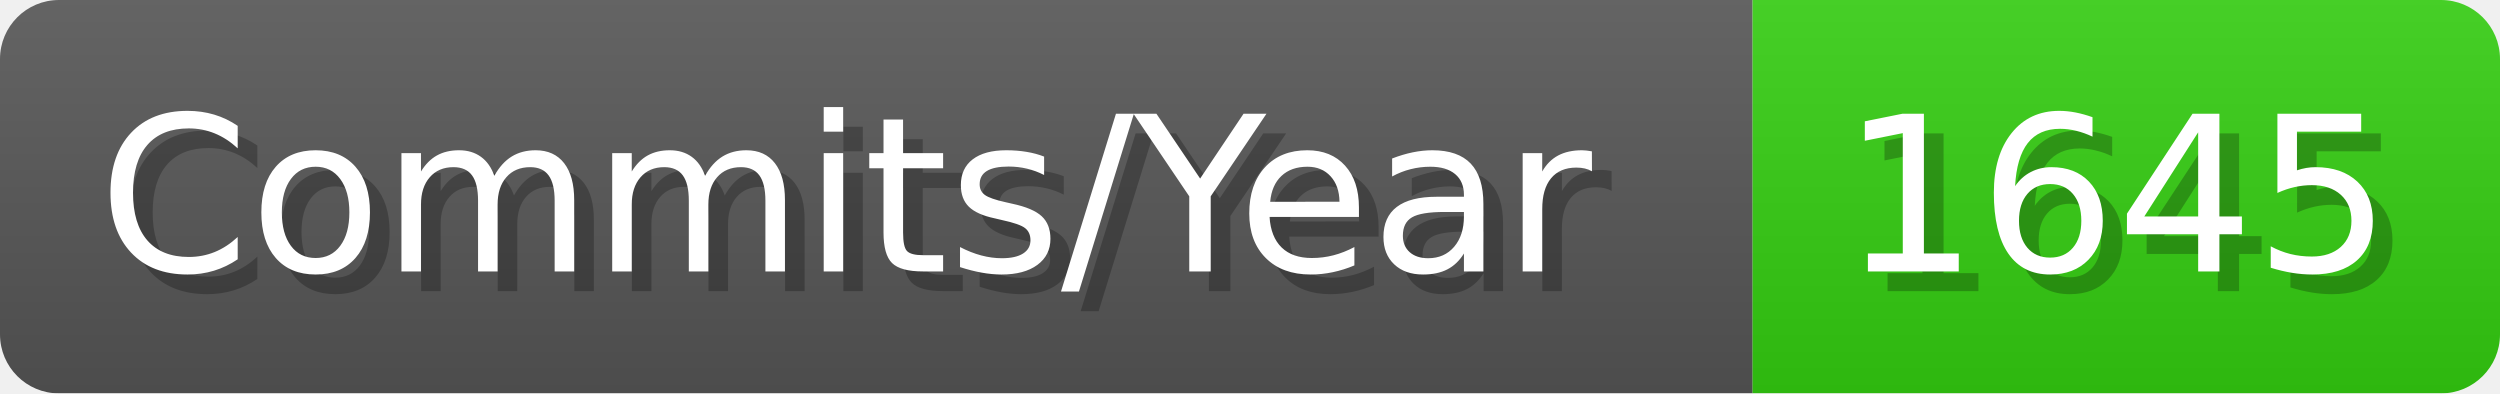
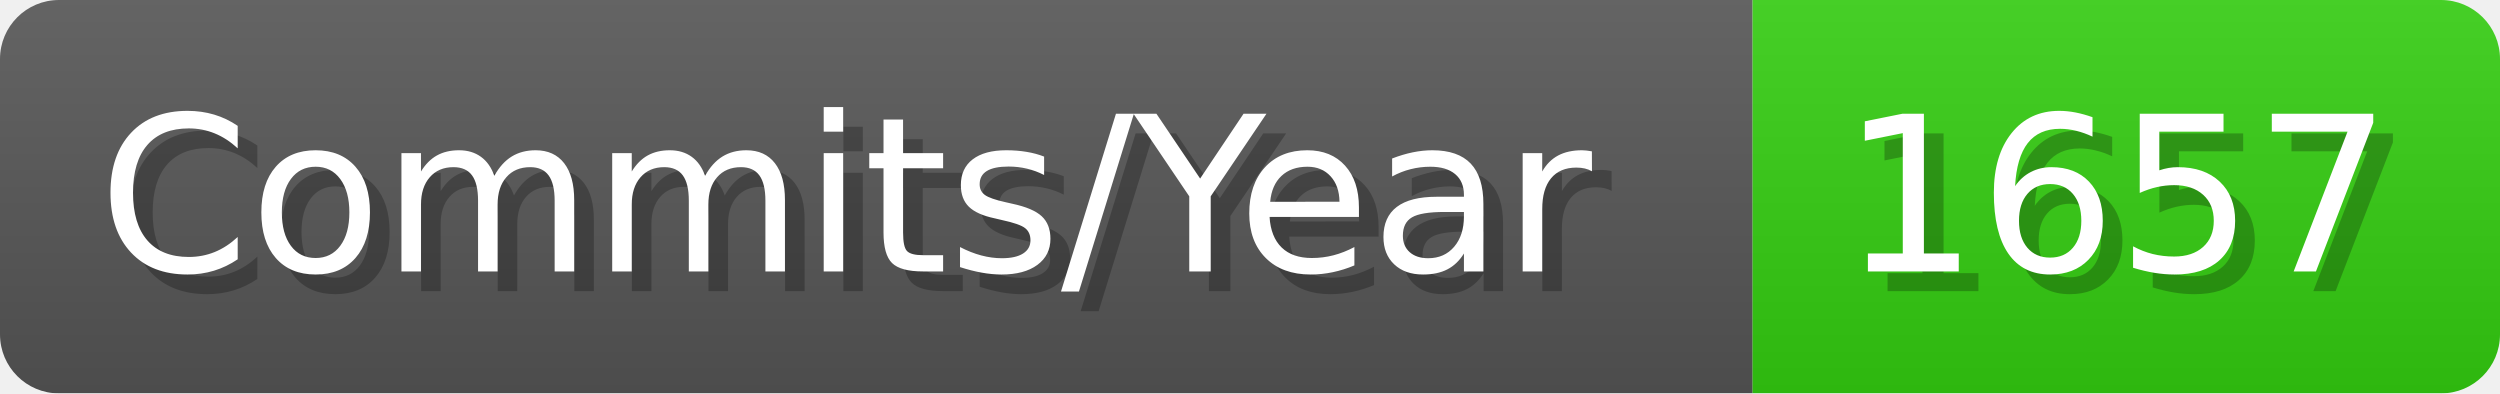
- <svg xmlns="http://www.w3.org/2000/svg" width="127.1" height="20" viewBox="0 0 1271 200" role="img" aria-label="Commits/Year: 1645">
+ <svg xmlns="http://www.w3.org/2000/svg" width="127.1" height="20" viewBox="0 0 1271 200" role="img" aria-label="Commits/Year: 1657">
  <linearGradient id="aUPdi" x2="0" y2="100%">
    <stop offset="0" stop-opacity=".1" stop-color="#EEE" />
    <stop offset="1" stop-opacity=".1" />
  </linearGradient>
  <mask id="WfAiQ">
    <rect width="1271" height="200" rx="30" fill="#FFF" />
  </mask>
  <g mask="url(#WfAiQ)">
    <rect width="891" height="200" fill="#555" />
    <rect width="380" height="200" fill="#3C1" x="891" />
    <rect width="1271" height="200" fill="url(#aUPdi)" />
  </g>
  <g aria-hidden="true" fill="#fff" text-anchor="start" font-family="Verdana,DejaVu Sans,sans-serif" font-size="110">
    <text x="60" y="148" textLength="791" fill="#000" opacity="0.25">Commits/Year</text>
    <text x="50" y="138" textLength="791">Commits/Year</text>
-     <text x="946" y="148" textLength="280" fill="#000" opacity="0.25">1645</text>
-     <text x="936" y="138" textLength="280">1645</text>
+     <text x="946" y="148" textLength="280" fill="#000" opacity="0.25">1657</text>
+     <text x="936" y="138" textLength="280">1657</text>
  </g>
</svg>
